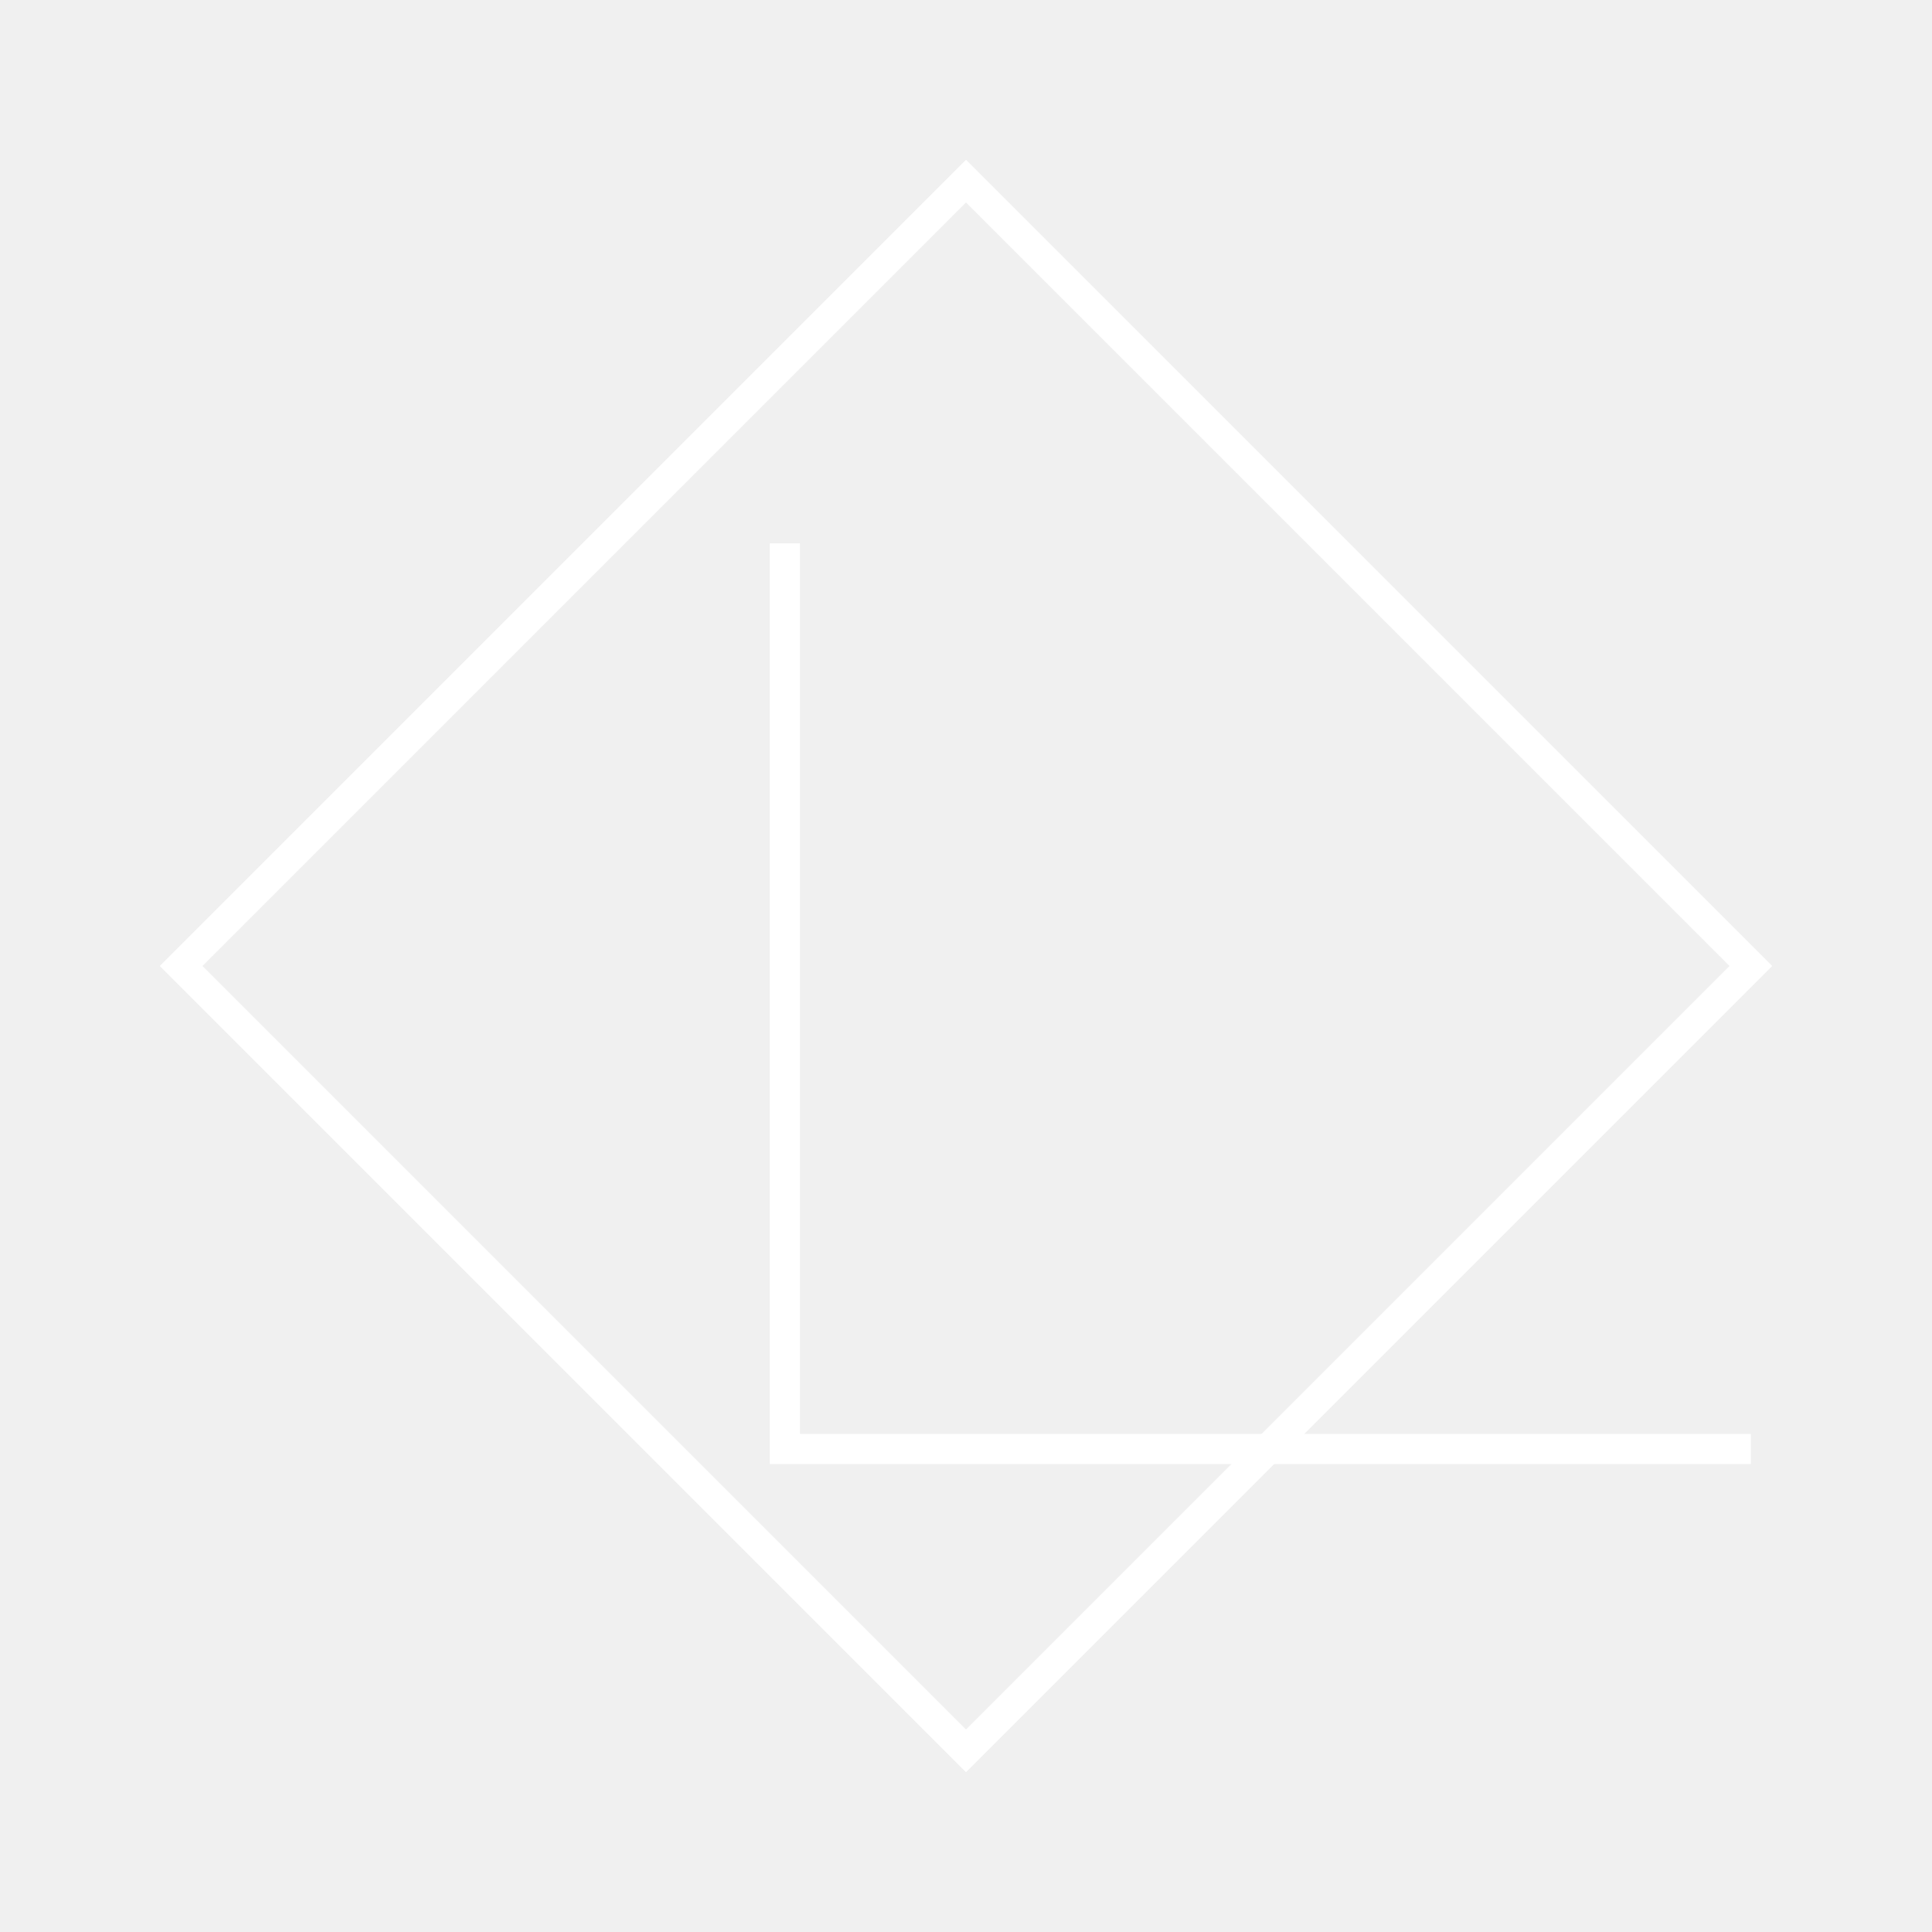
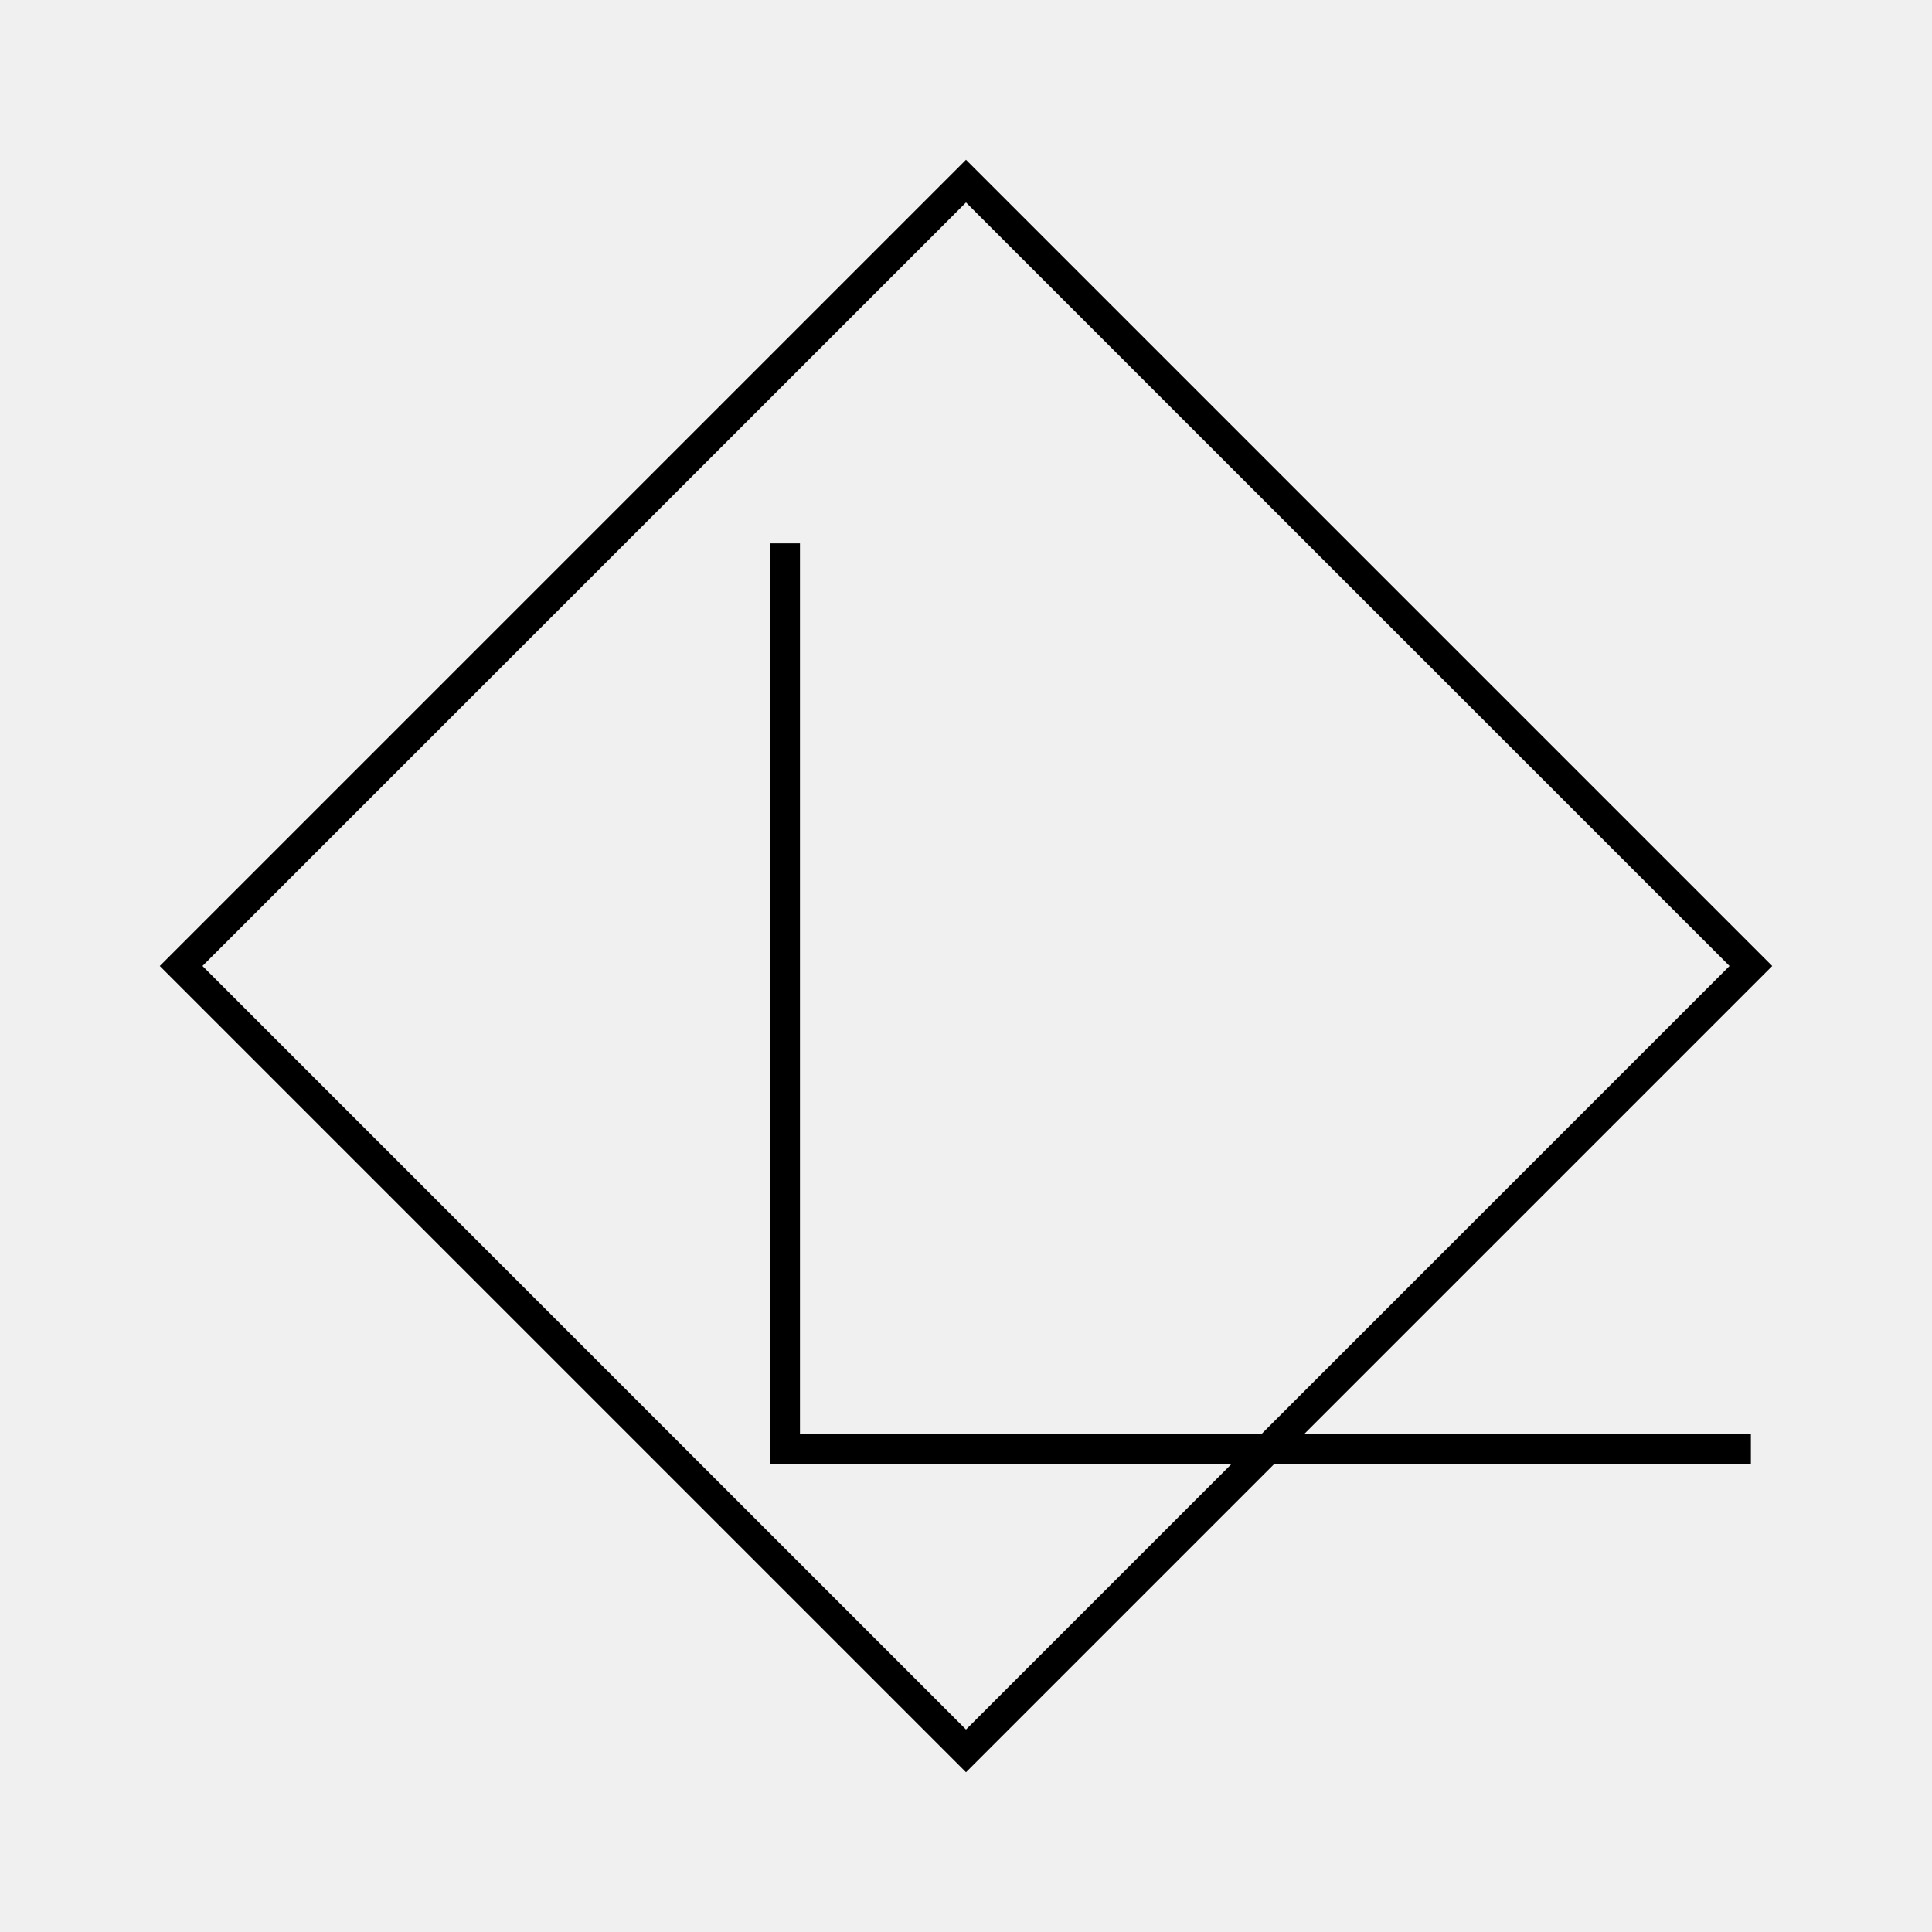
<svg xmlns="http://www.w3.org/2000/svg" width="64" height="64" viewBox="0 0 64 64">
-   <path d="M32 6       Q33 7, 42 16       Q43 17, 58 32       Q43 47, 42 48       Q33 57, 32 58       Q31 57, 22 48       Q21 47, 6 32       Q21 17, 22 16       Q31 7, 32 6       Z" fill="none" stroke="#FFFFFF" strokeWidth="6" />
-   <path d="M26 18 L26 48 L58 48" fill="none" stroke="#FFFFFF" strokeWidth="6" strokeLinecap="square" strokeLinejoin="miter" />
+   <path d="M32 6       Q33 7, 42 16       Q43 17, 58 32       Q43 47, 42 48       Q33 57, 32 58       Q31 57, 22 48       Q21 47, 6 32       Q21 17, 22 16       Q31 7, 32 6       Z" fill="none" stroke="#000000" strokeWidth="6" />
+   <path d="M26 18 L26 48 L58 48" fill="none" stroke="#000000" strokeWidth="6" strokeLinecap="square" strokeLinejoin="miter" />
</svg>
